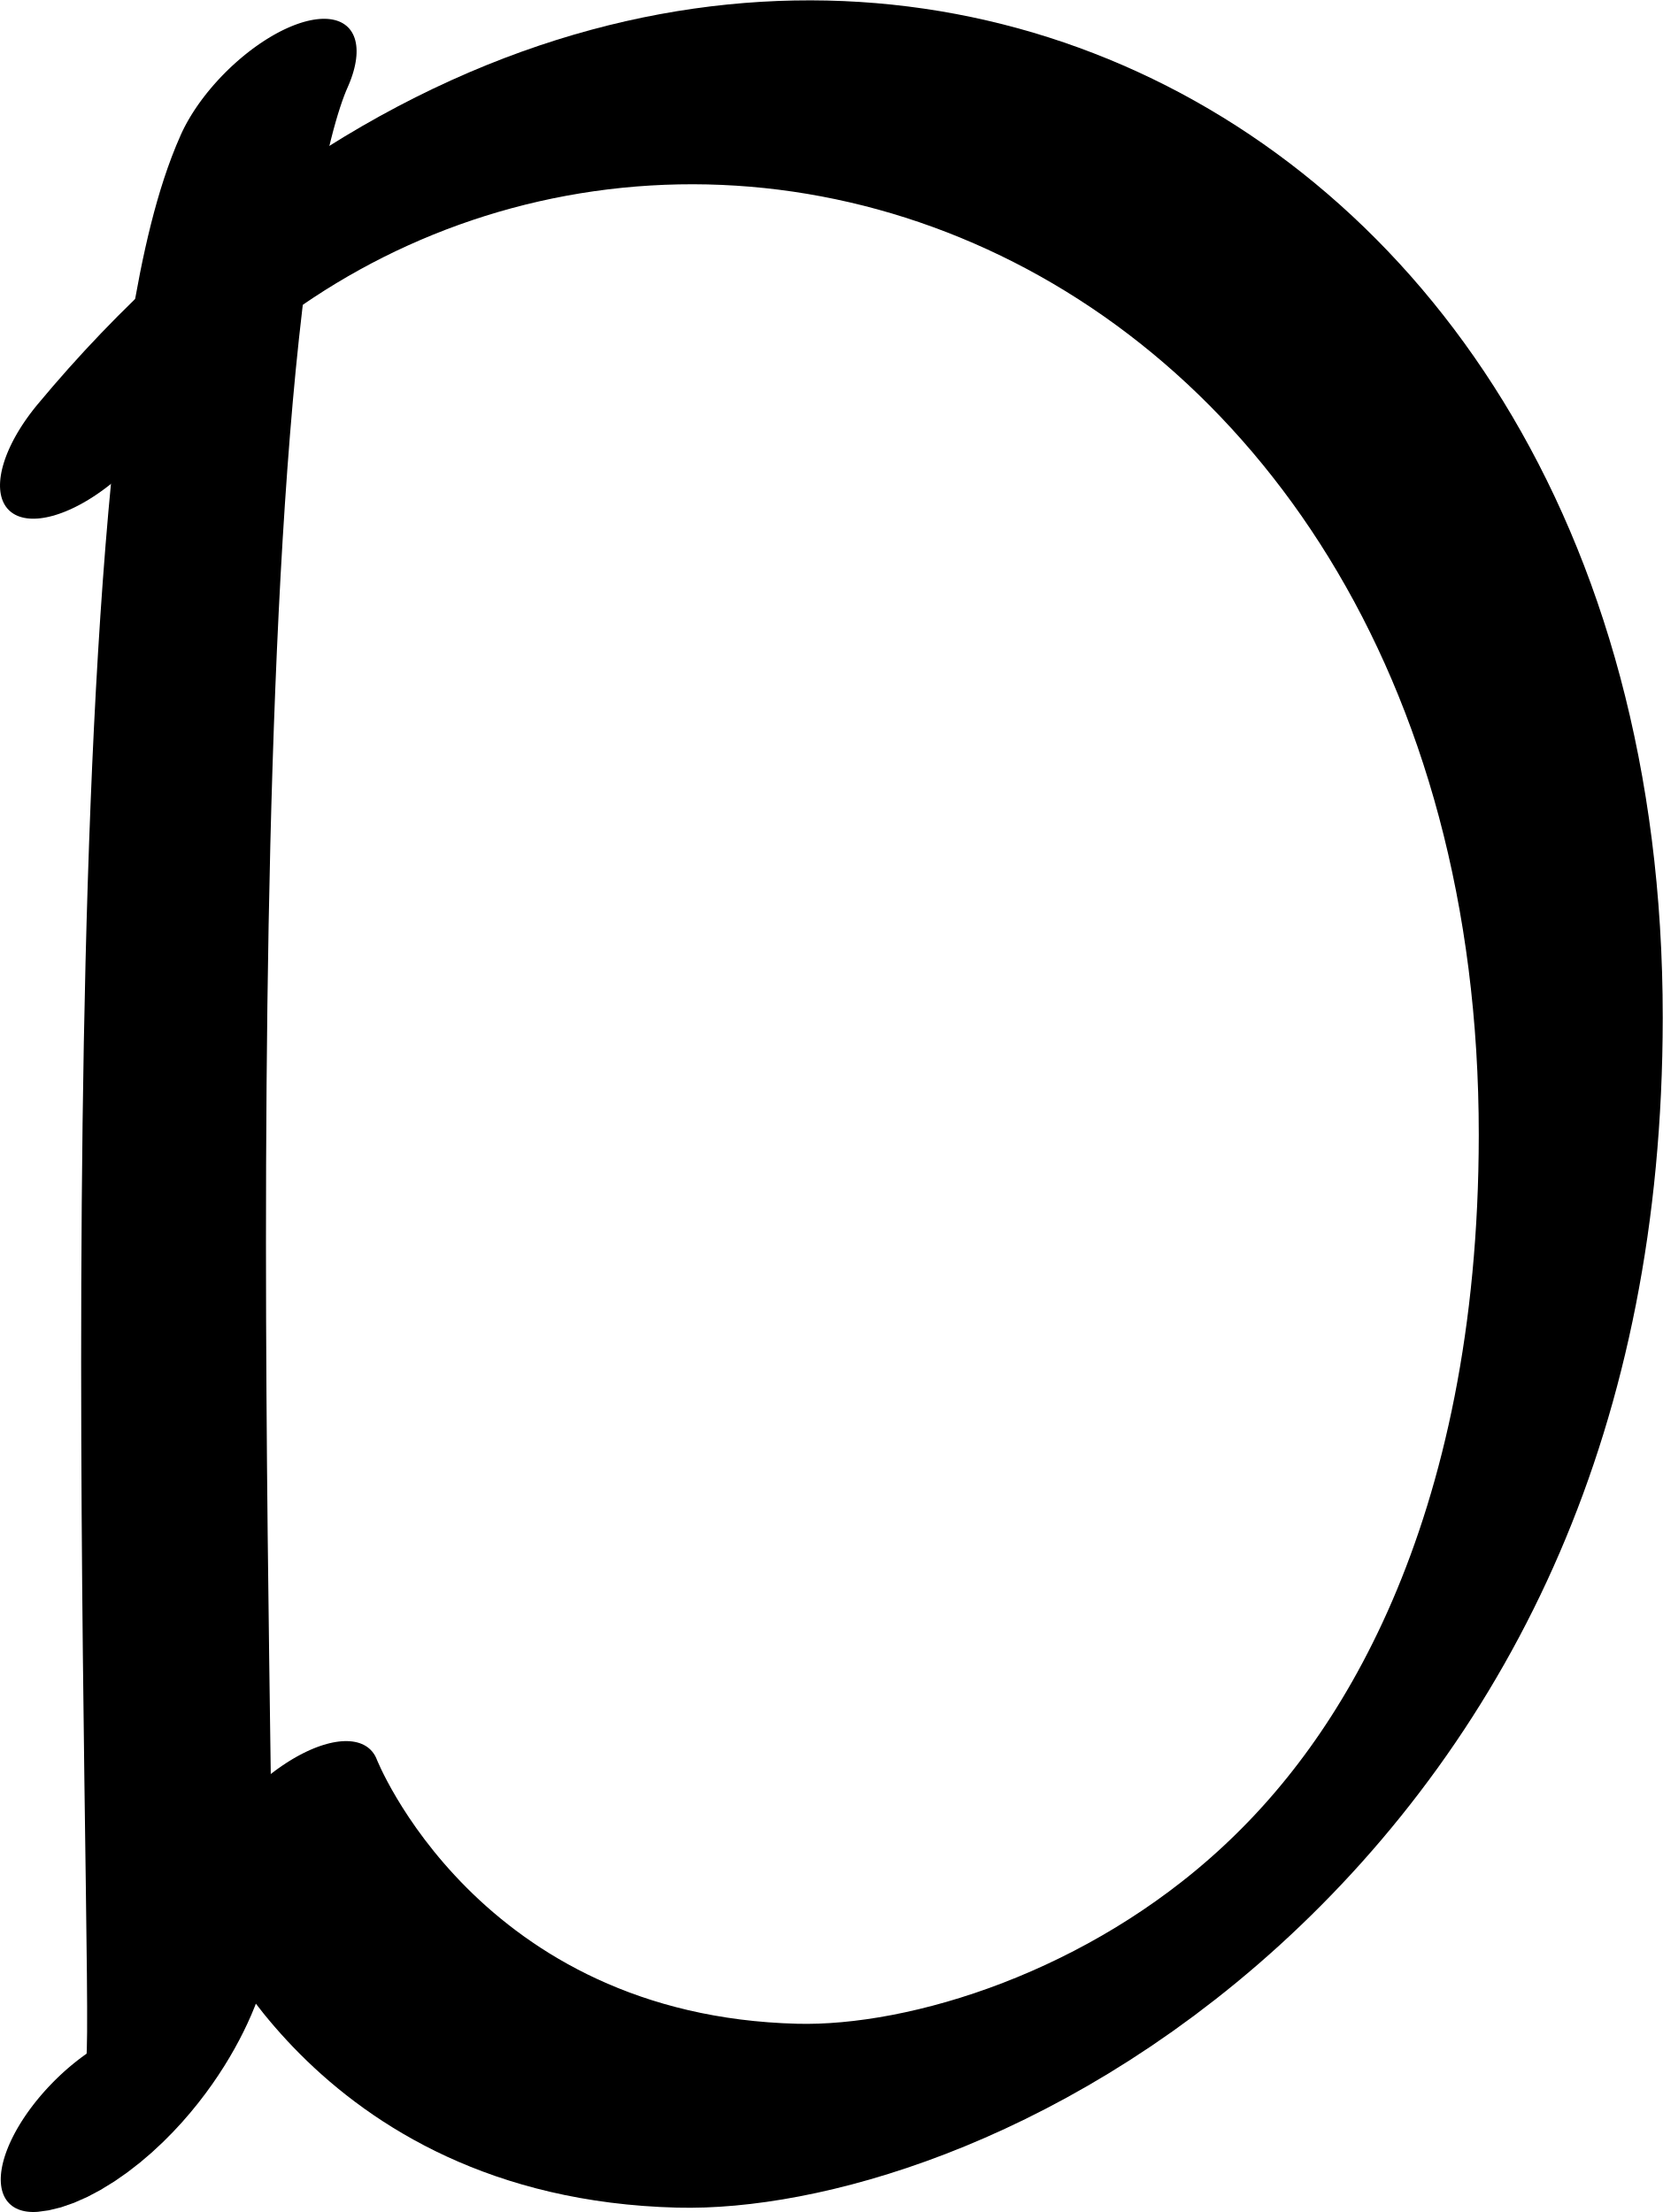
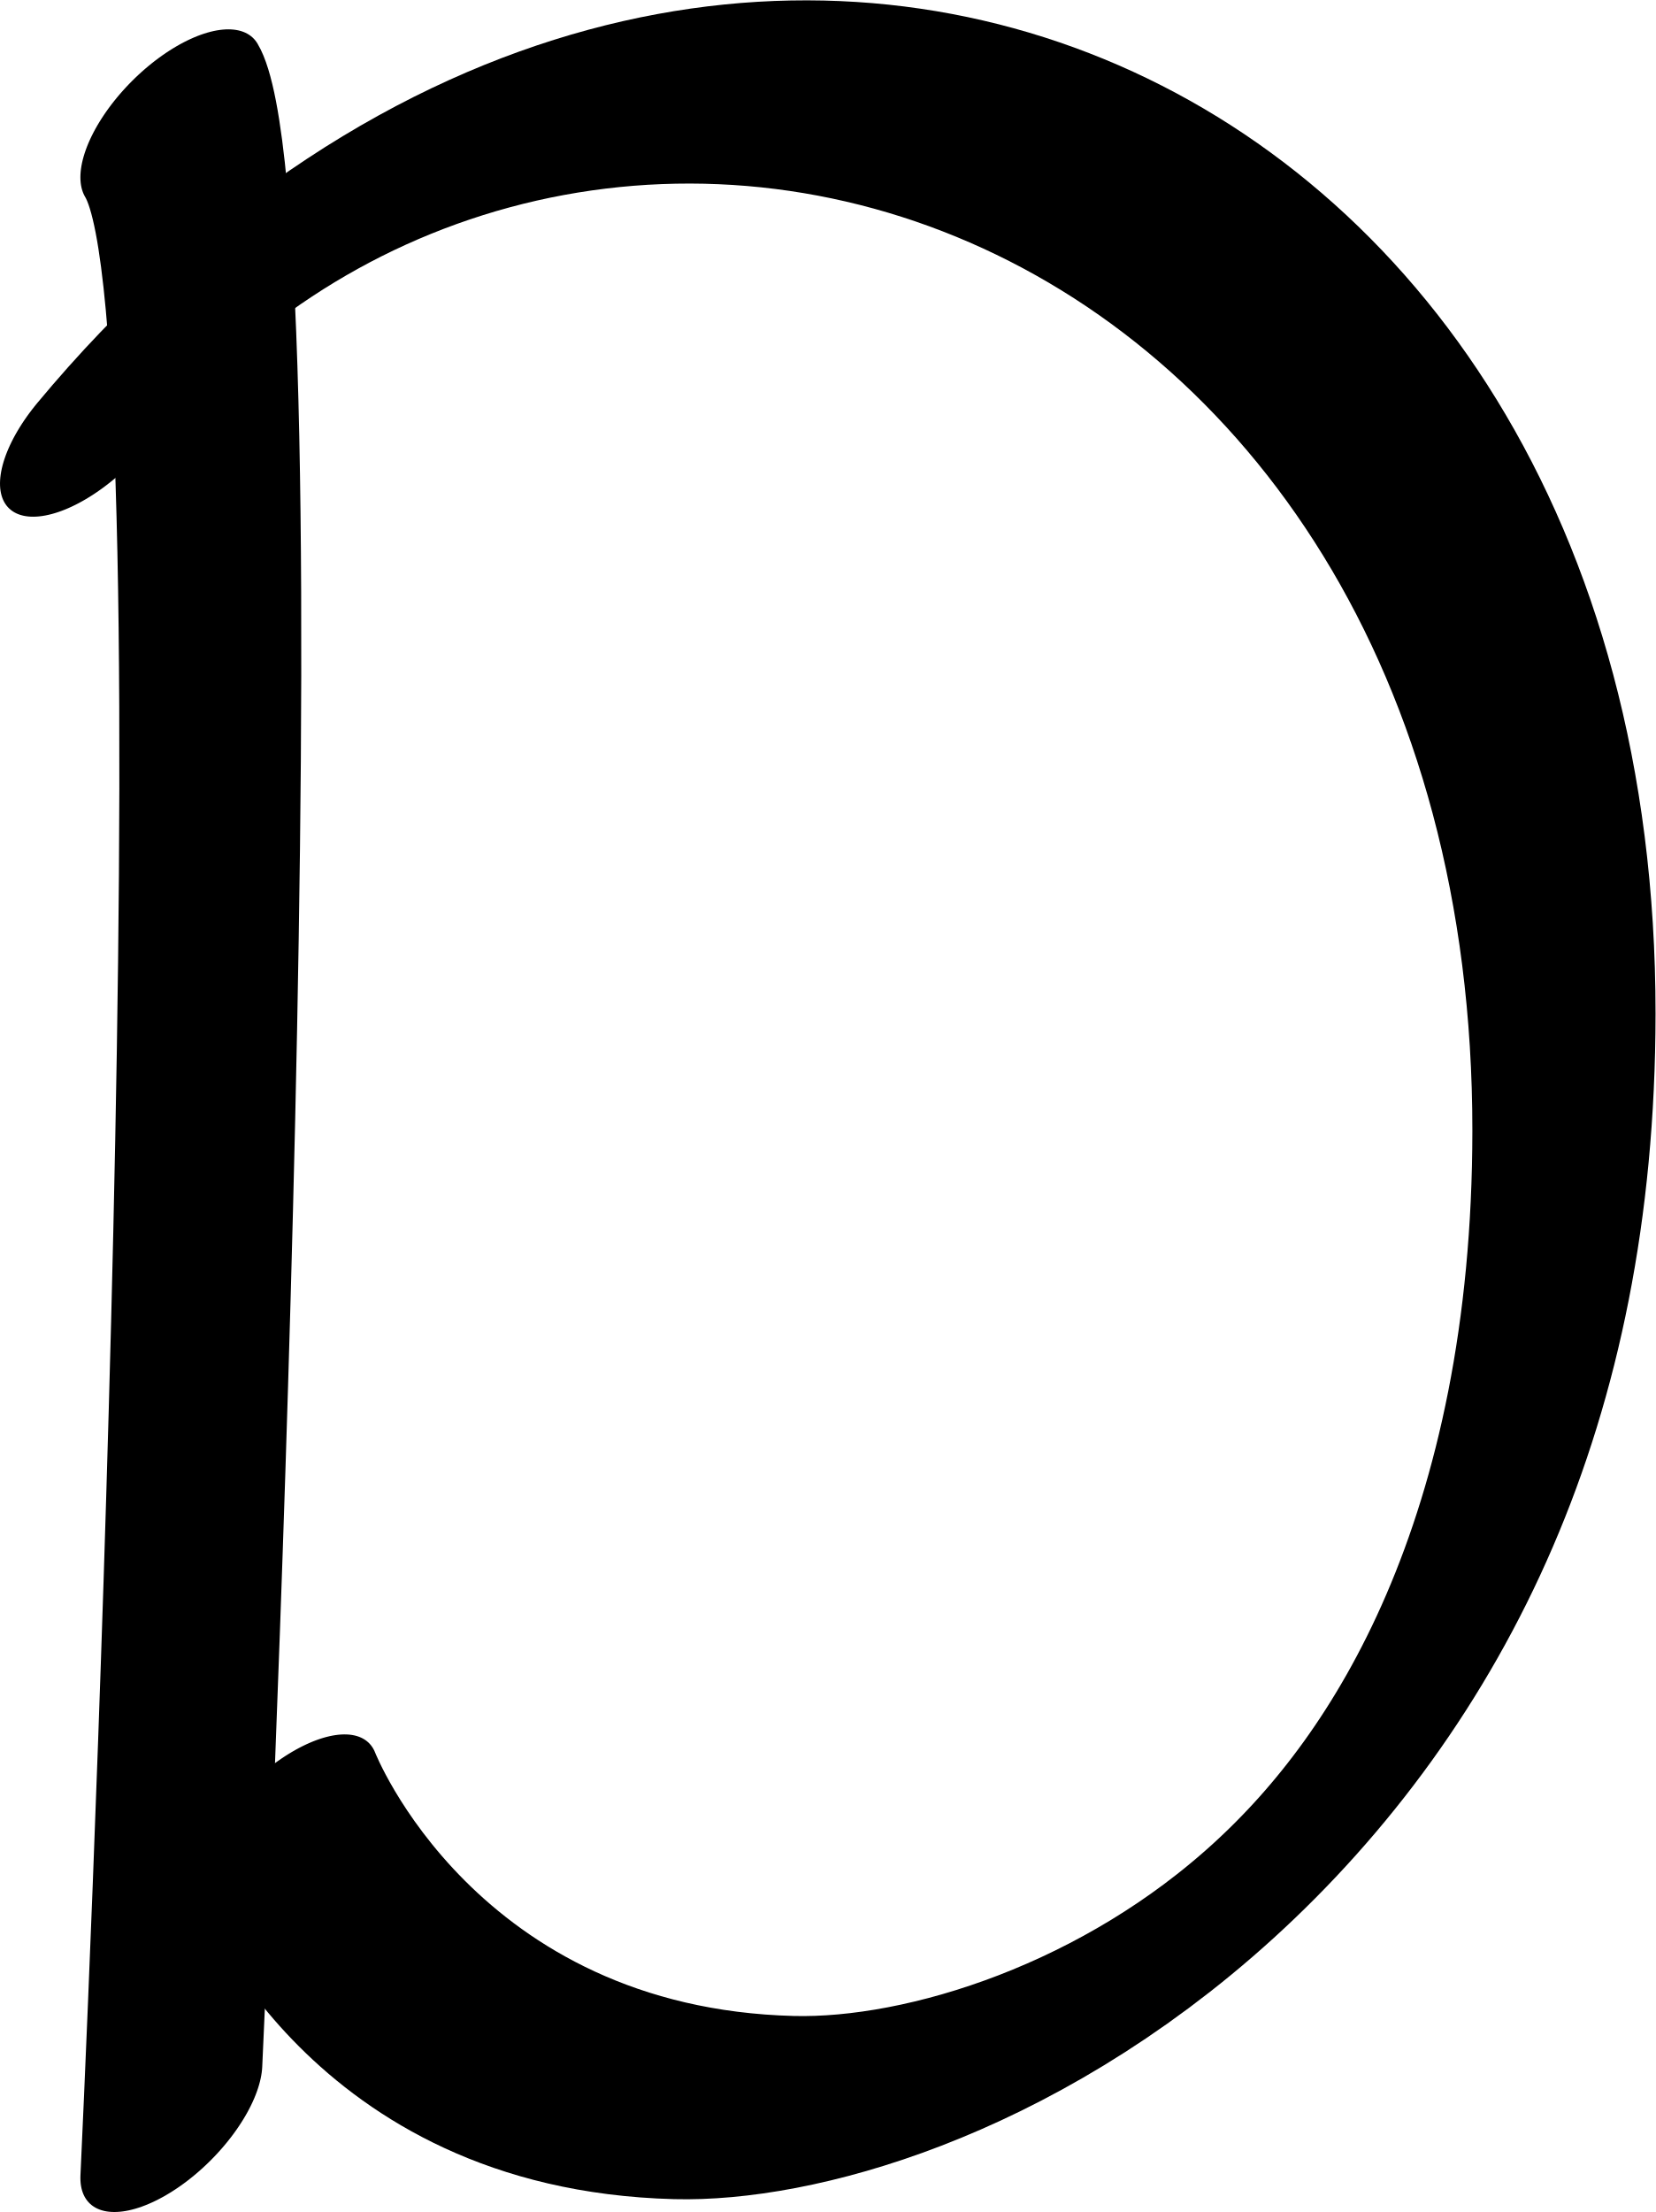
- <svg xmlns="http://www.w3.org/2000/svg" width="670.008" height="891.584" viewBox="0 0 670.008 891.584" version="1.1" id="svg5" xml:space="preserve">
+ <svg xmlns="http://www.w3.org/2000/svg" width="670.008" height="895.026" viewBox="0 0 670.008 895.026" version="1.1" id="svg5" xml:space="preserve">
  <defs id="defs2" />
-   <g style="display:inline" id="g506" transform="translate(-243.0904,-308.5091)">
+   <g style="display:inline" id="g506" transform="translate(-243.0904,-308.5092)">
    <g id="use4576" style="display:inline">
-       <g id="use154144" transform="matrix(0.3412443,0.3412443,-0.7382053,0.7382053,773.531,87.49272)" style="display:inline">
-         <path style="fill:none;stroke:#000000;stroke-width:91.576;stroke-linecap:round;stroke-linejoin:round" d="m 853.438,1062.214 c 18.626,-10.13 5.266,-40.602 -19.157,-55.45 C 799.734,985.763 -133.076,586.553 -231.739,467.227" id="path154208" />
+       <g id="g20047" transform="matrix(0.3447175,0.3447175,-0.7338236,0.7338236,923.9019,-9.93797)">
+         <path style="fill:none;stroke:#000000;stroke-width:91.433;stroke-linecap:round;stroke-linejoin:round" d="M -222.348,772.8 C -286.606,445.426 462.426,282.131 1021.81,545.232 c 466.717,219.516 272.389,446.45 120.329,514.285 -205.851,91.831 -428.116,45.865 -428.116,45.865" id="path20045" />
      </g>
-       <g id="g154148" transform="matrix(0.3447175,0.3447175,-0.7338236,0.7338236,923.9019,-9.93797)">
-         <path style="fill:none;stroke:#000000;stroke-width:91.433;stroke-linecap:round;stroke-linejoin:round" d="M -222.348,772.8 C -286.606,445.426 462.426,282.131 1021.81,545.232 c 466.717,219.516 272.389,446.45 120.329,514.285 -205.851,91.831 -428.116,45.865 -428.116,45.865" id="path154146" />
+       <g id="g20051" transform="matrix(0.3473013,0.3473013,-0.7245483,0.7245483,1048.404,-25.57121)" style="display:inline">
+         <path style="display:inline;fill:none;stroke:#000000;stroke-width:91.625;stroke-linecap:round;stroke-linejoin:round" d="M -508.5,772.018 C -372.135,788.391 656.963,1330.667 656.963,1330.667" id="path20049" />
      </g>
    </g>
  </g>
</svg>
